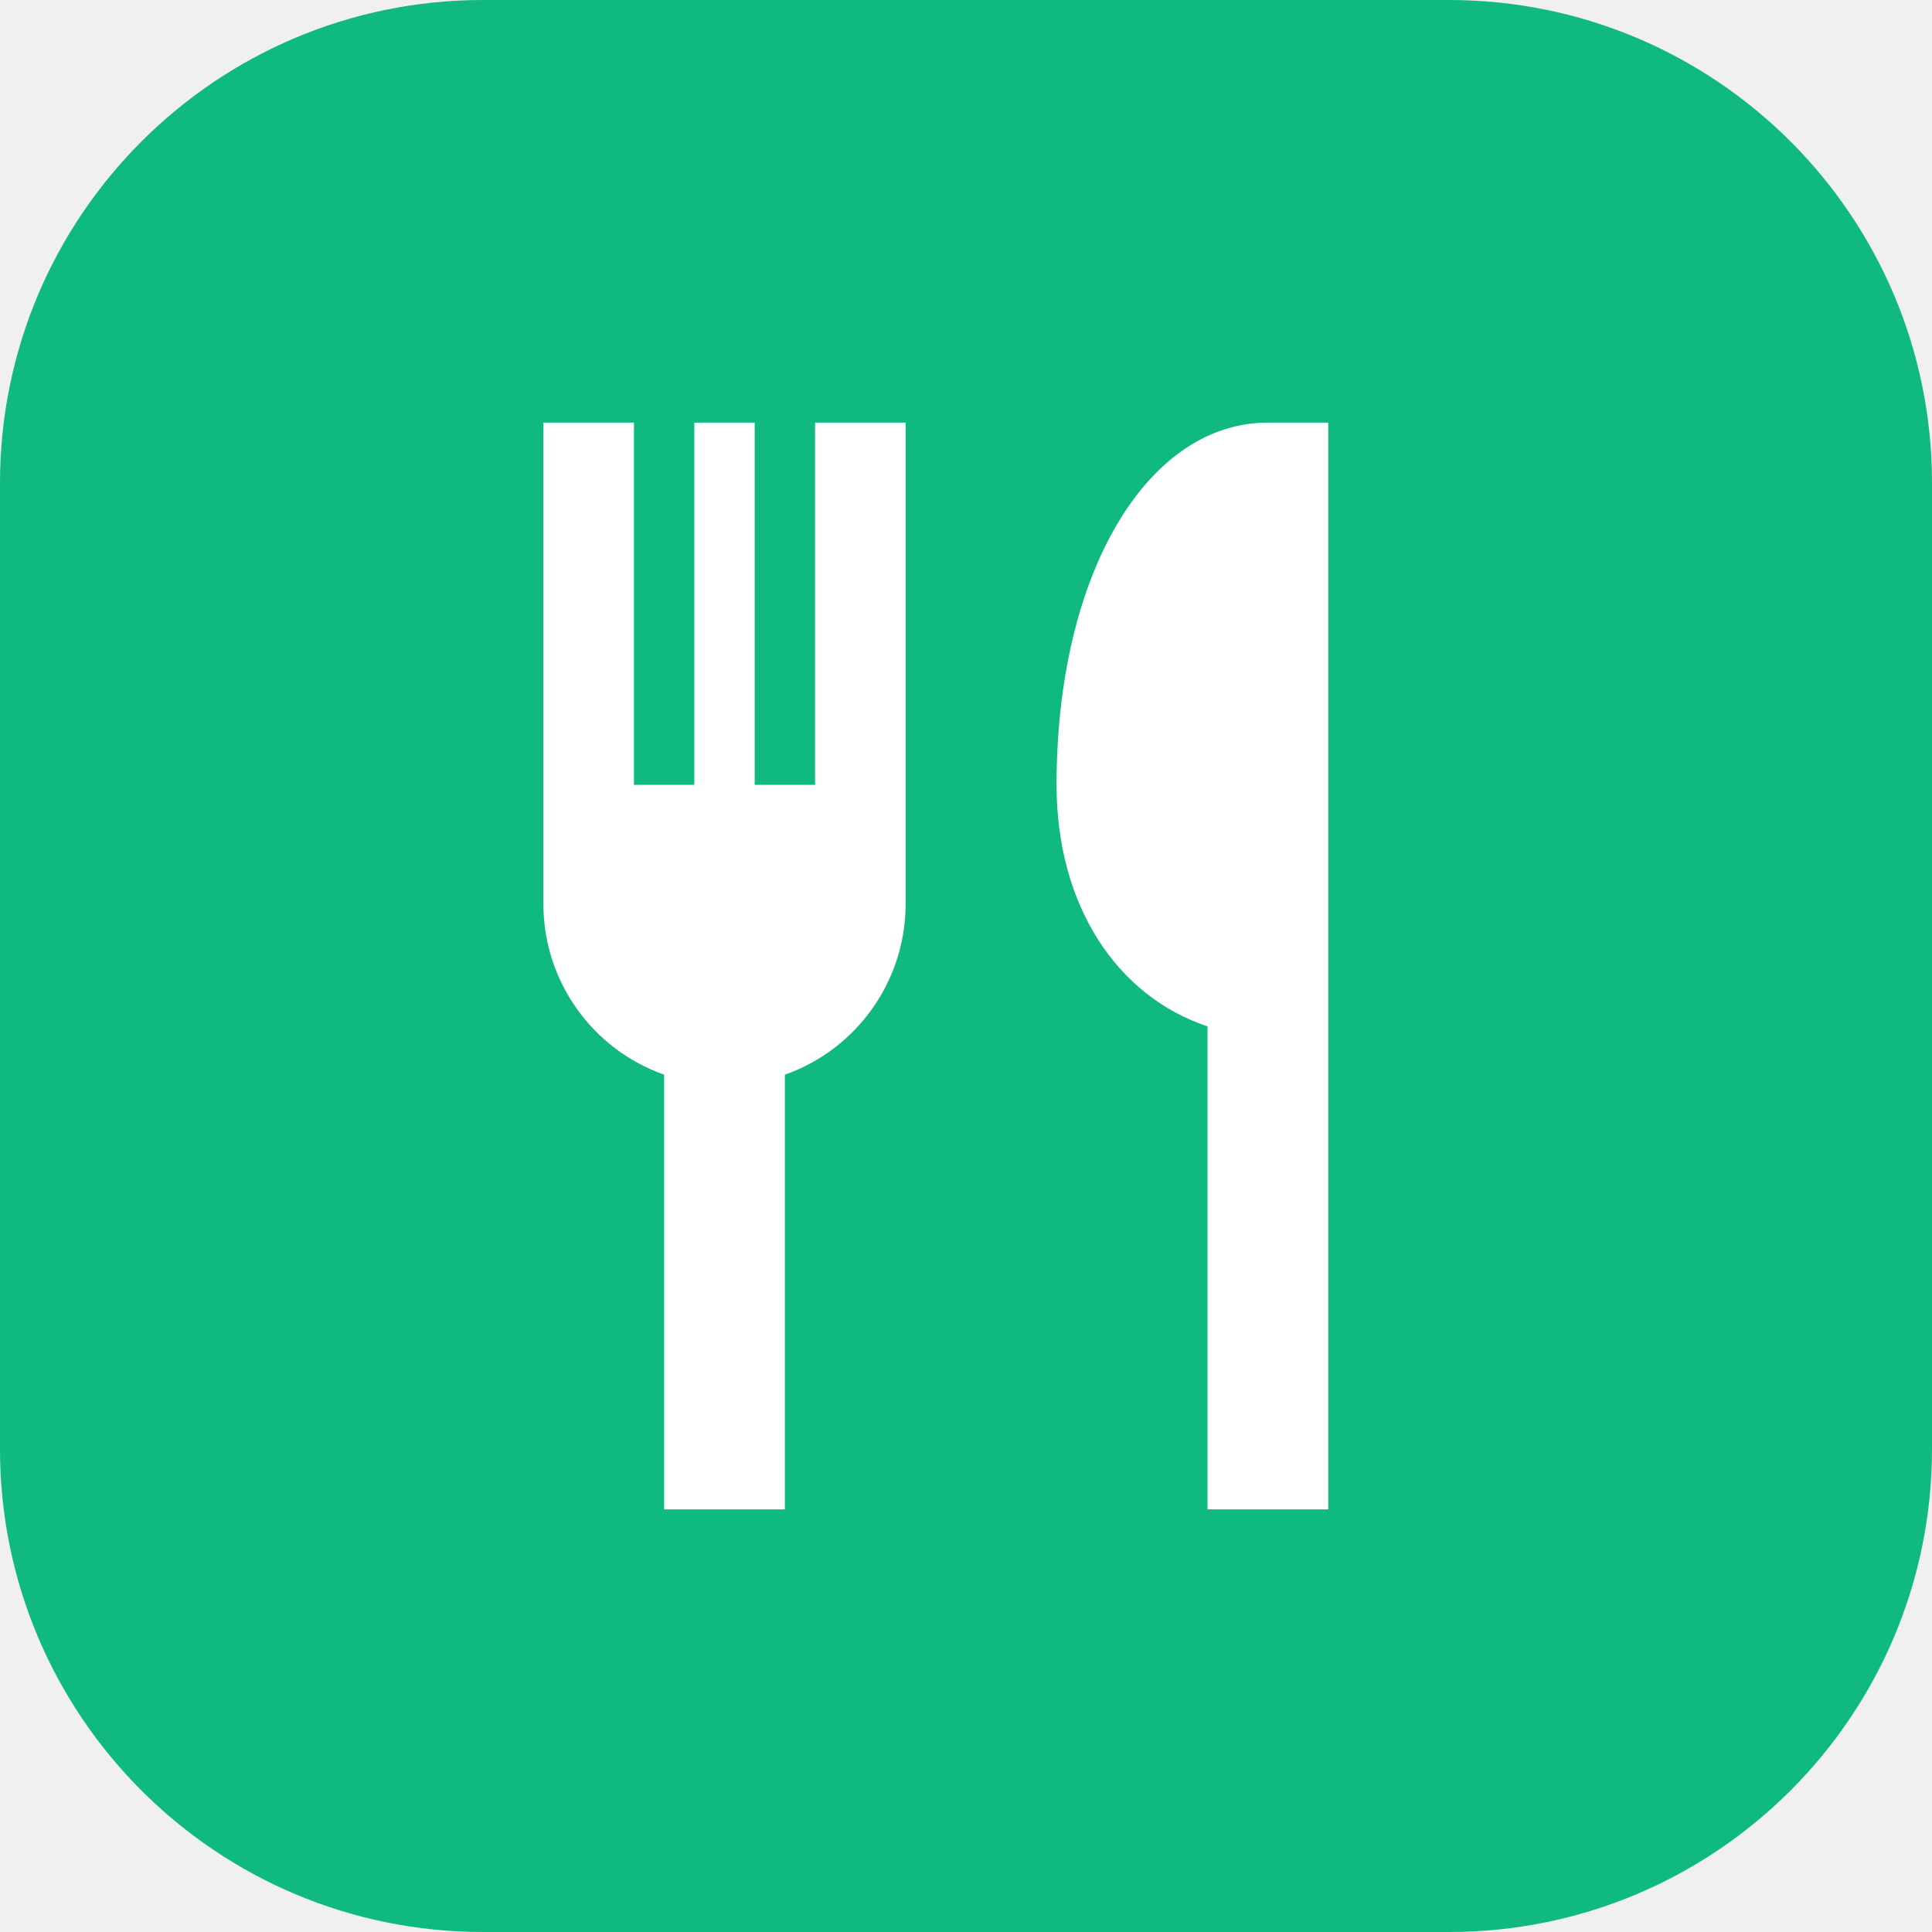
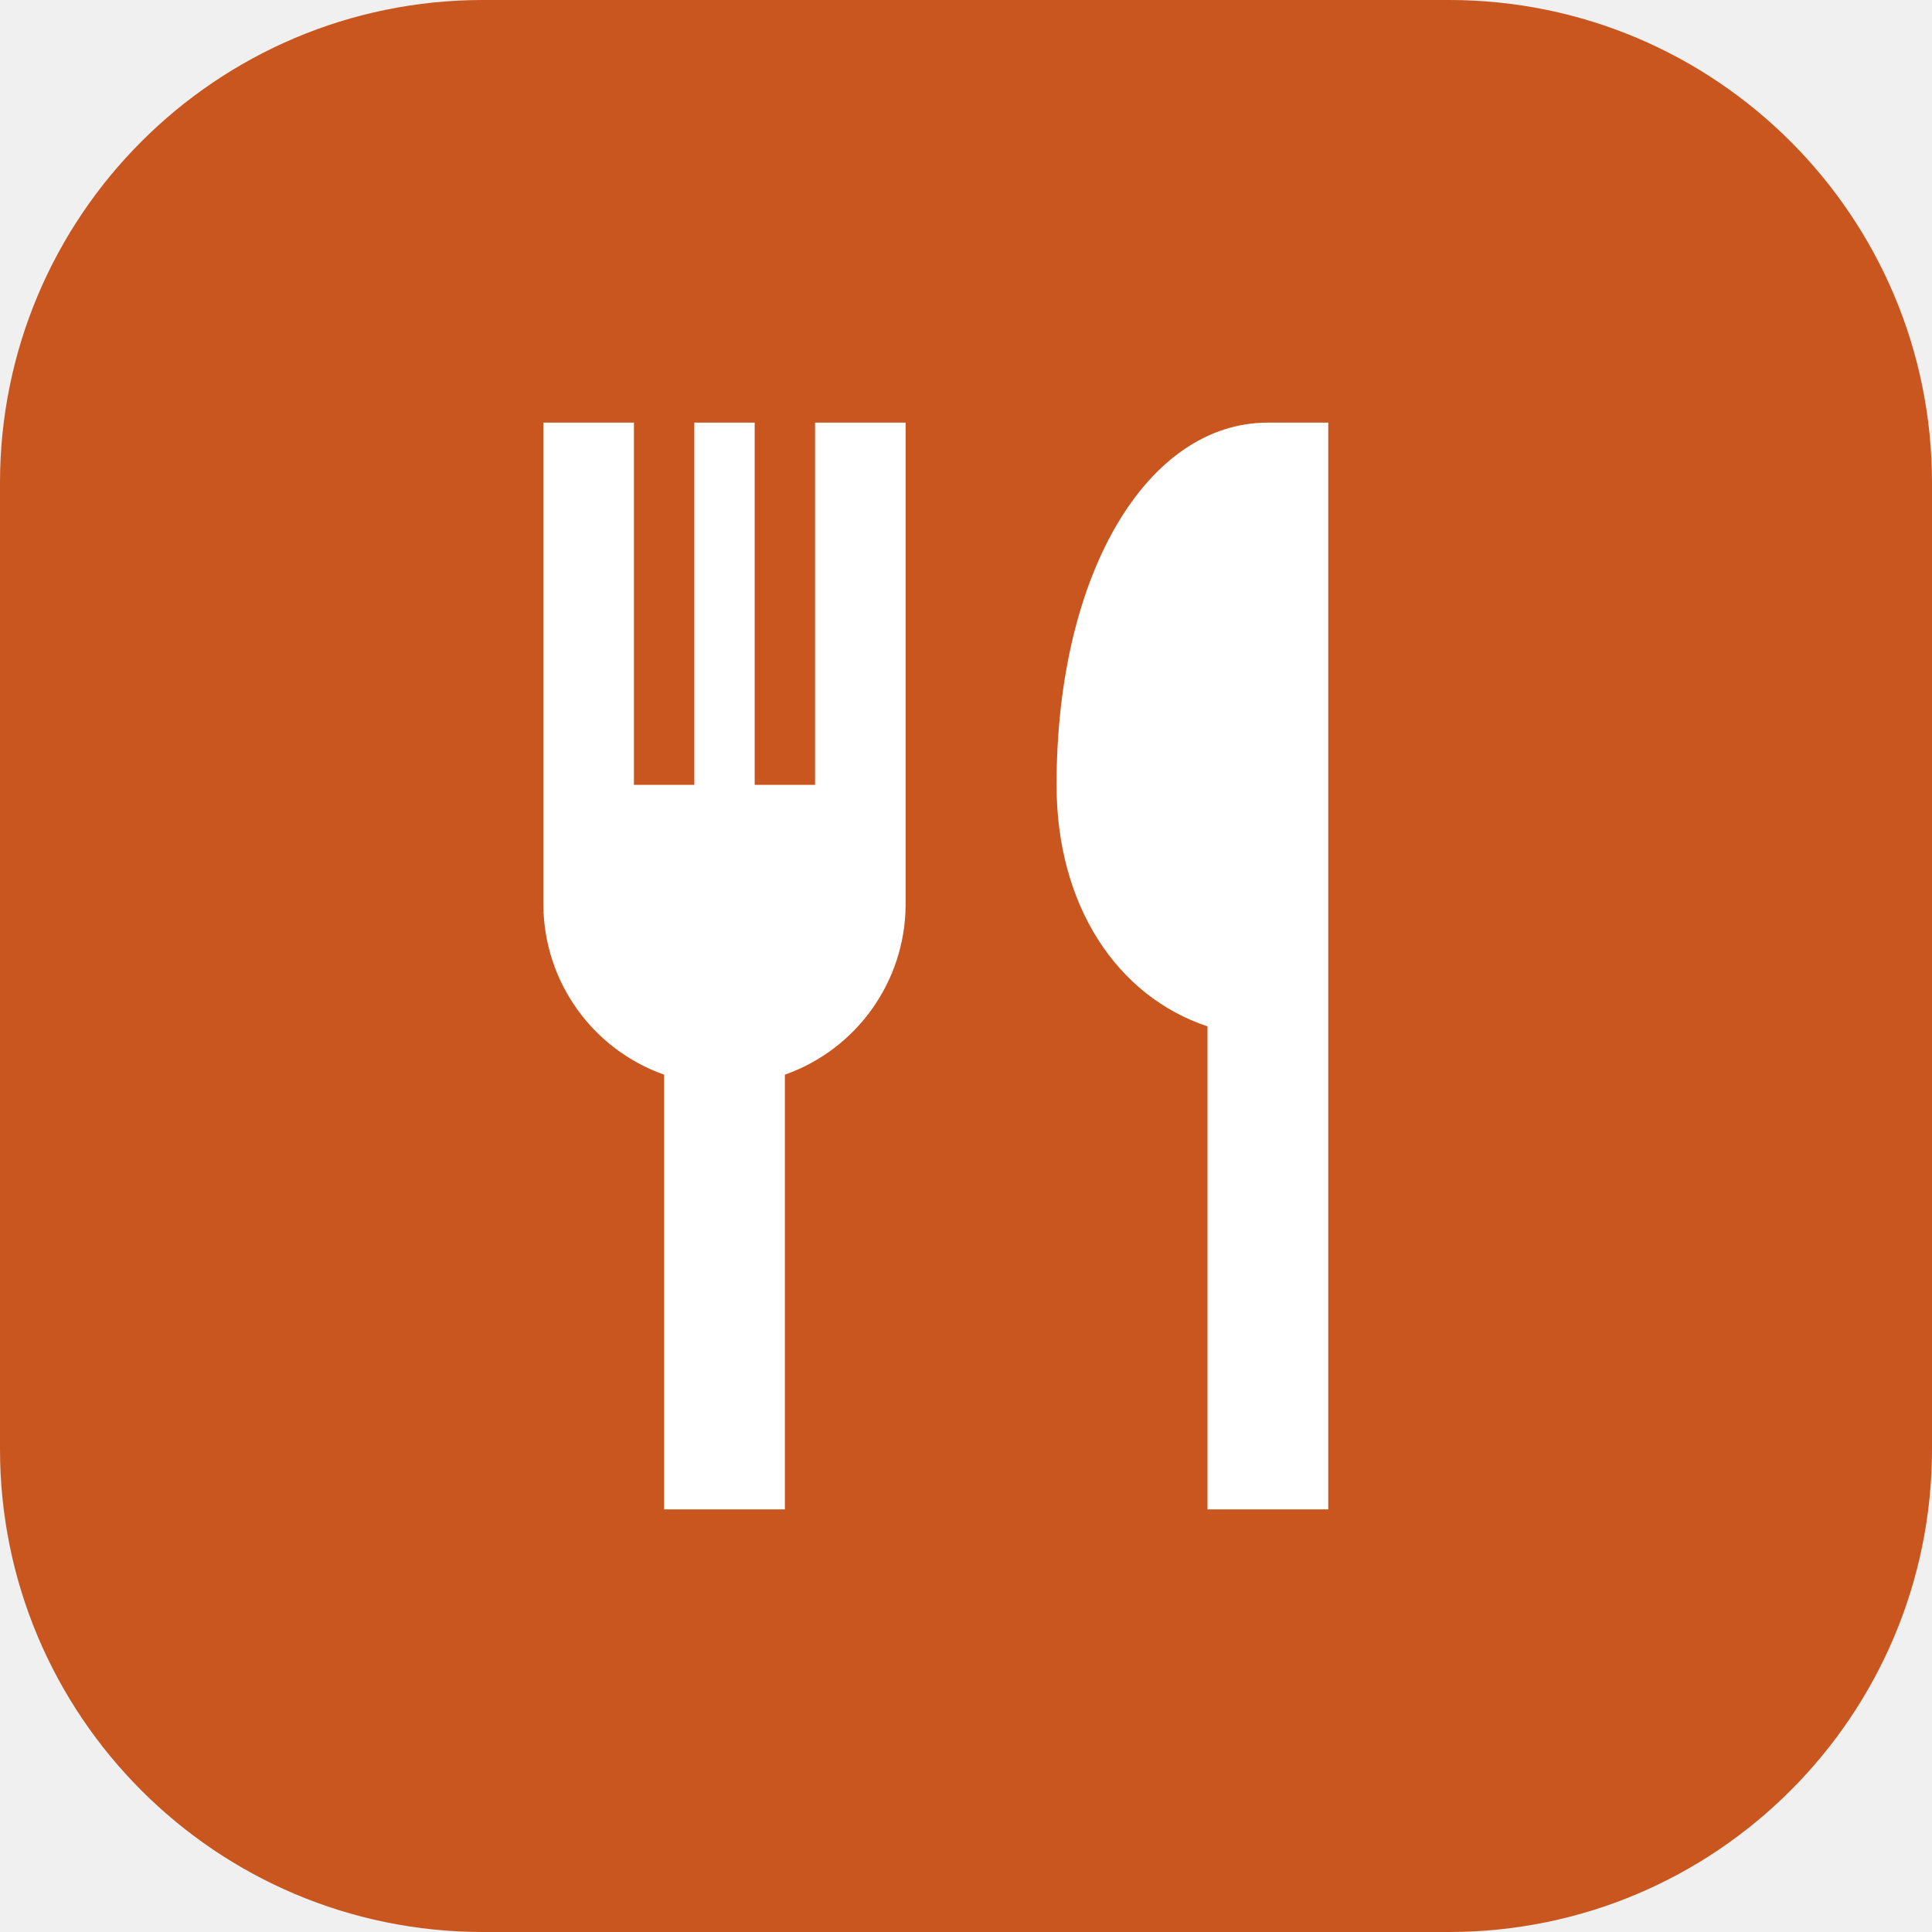
<svg xmlns="http://www.w3.org/2000/svg" viewBox="0 0 32 32">
-   <rect width="32" height="32" rx="8" fill="#10B981" />
+   <rect width="32" height="32" rx="8" fill="#C9561E" />
  <path d="M9 7v8a3 3 0 0 0 2 2.8V25h2v-7.2A3 3 0 0 0 15 15V7h-1.5v6h-1V7h-1v6h-1V7H9zm12 0c-2 0-3.5 2.5-3.5 6 0 2 1 3.5 2.5 4V25h2V7z" fill="#fff" />
</svg>
